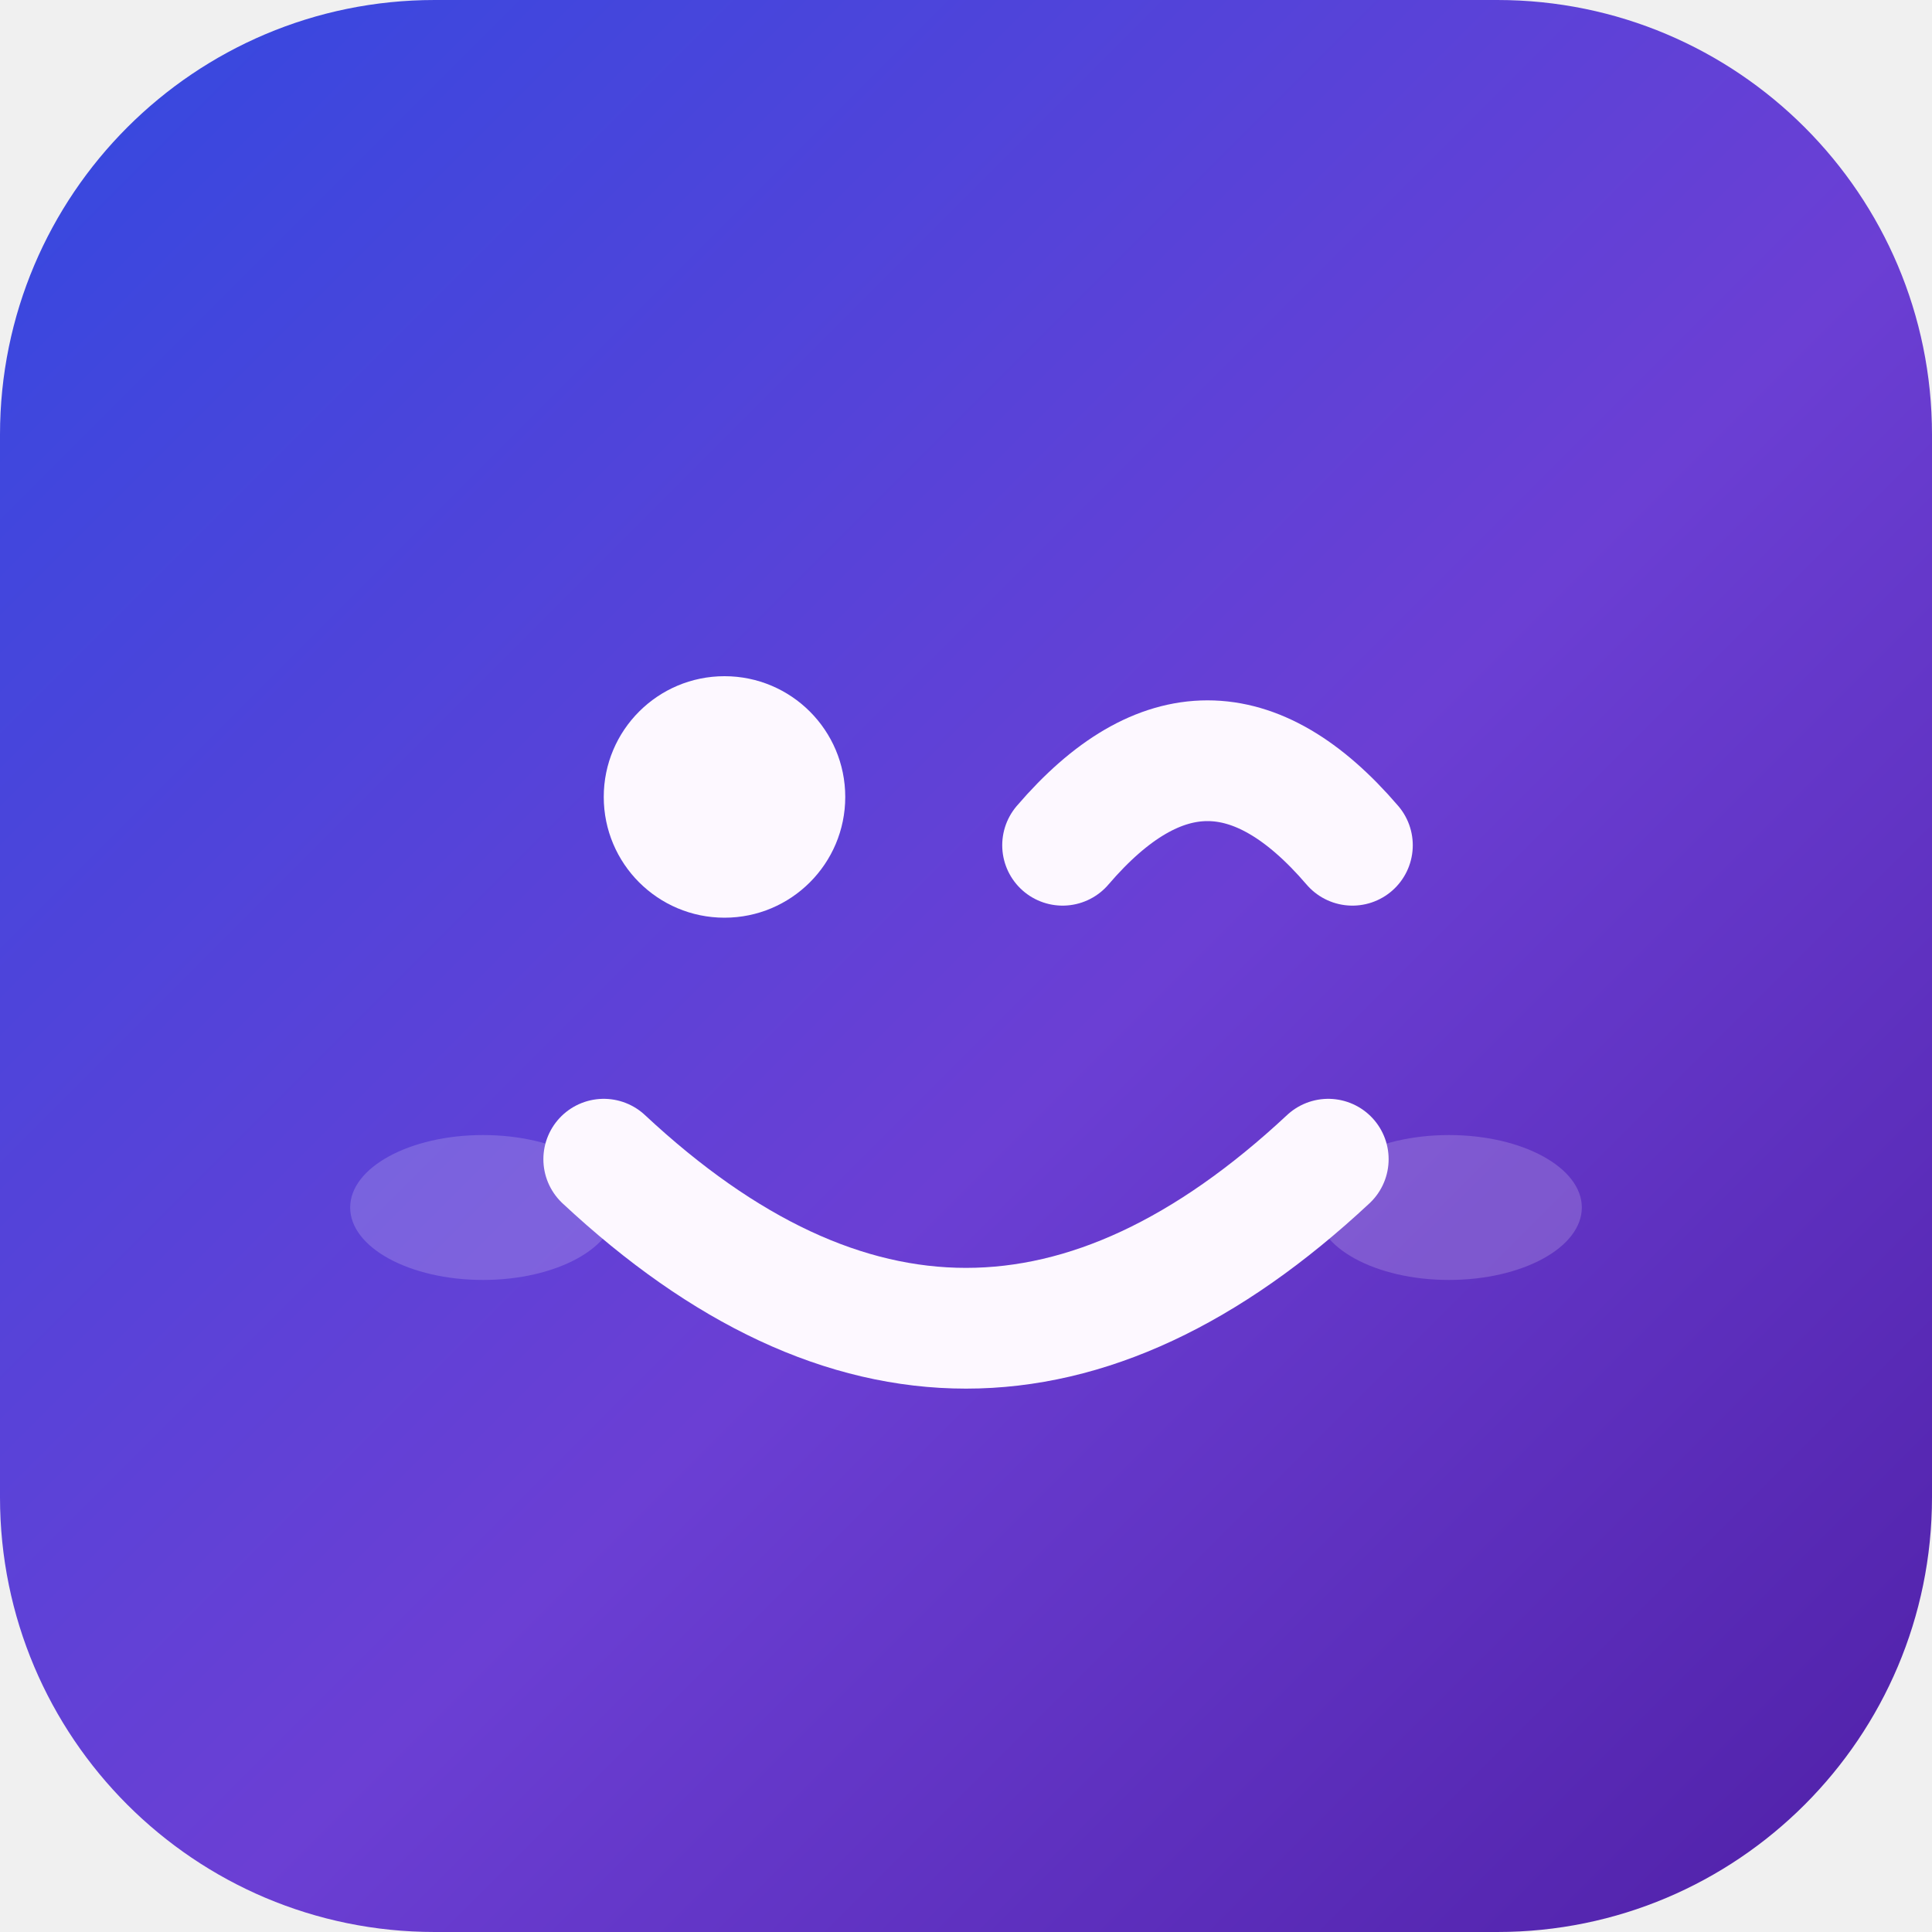
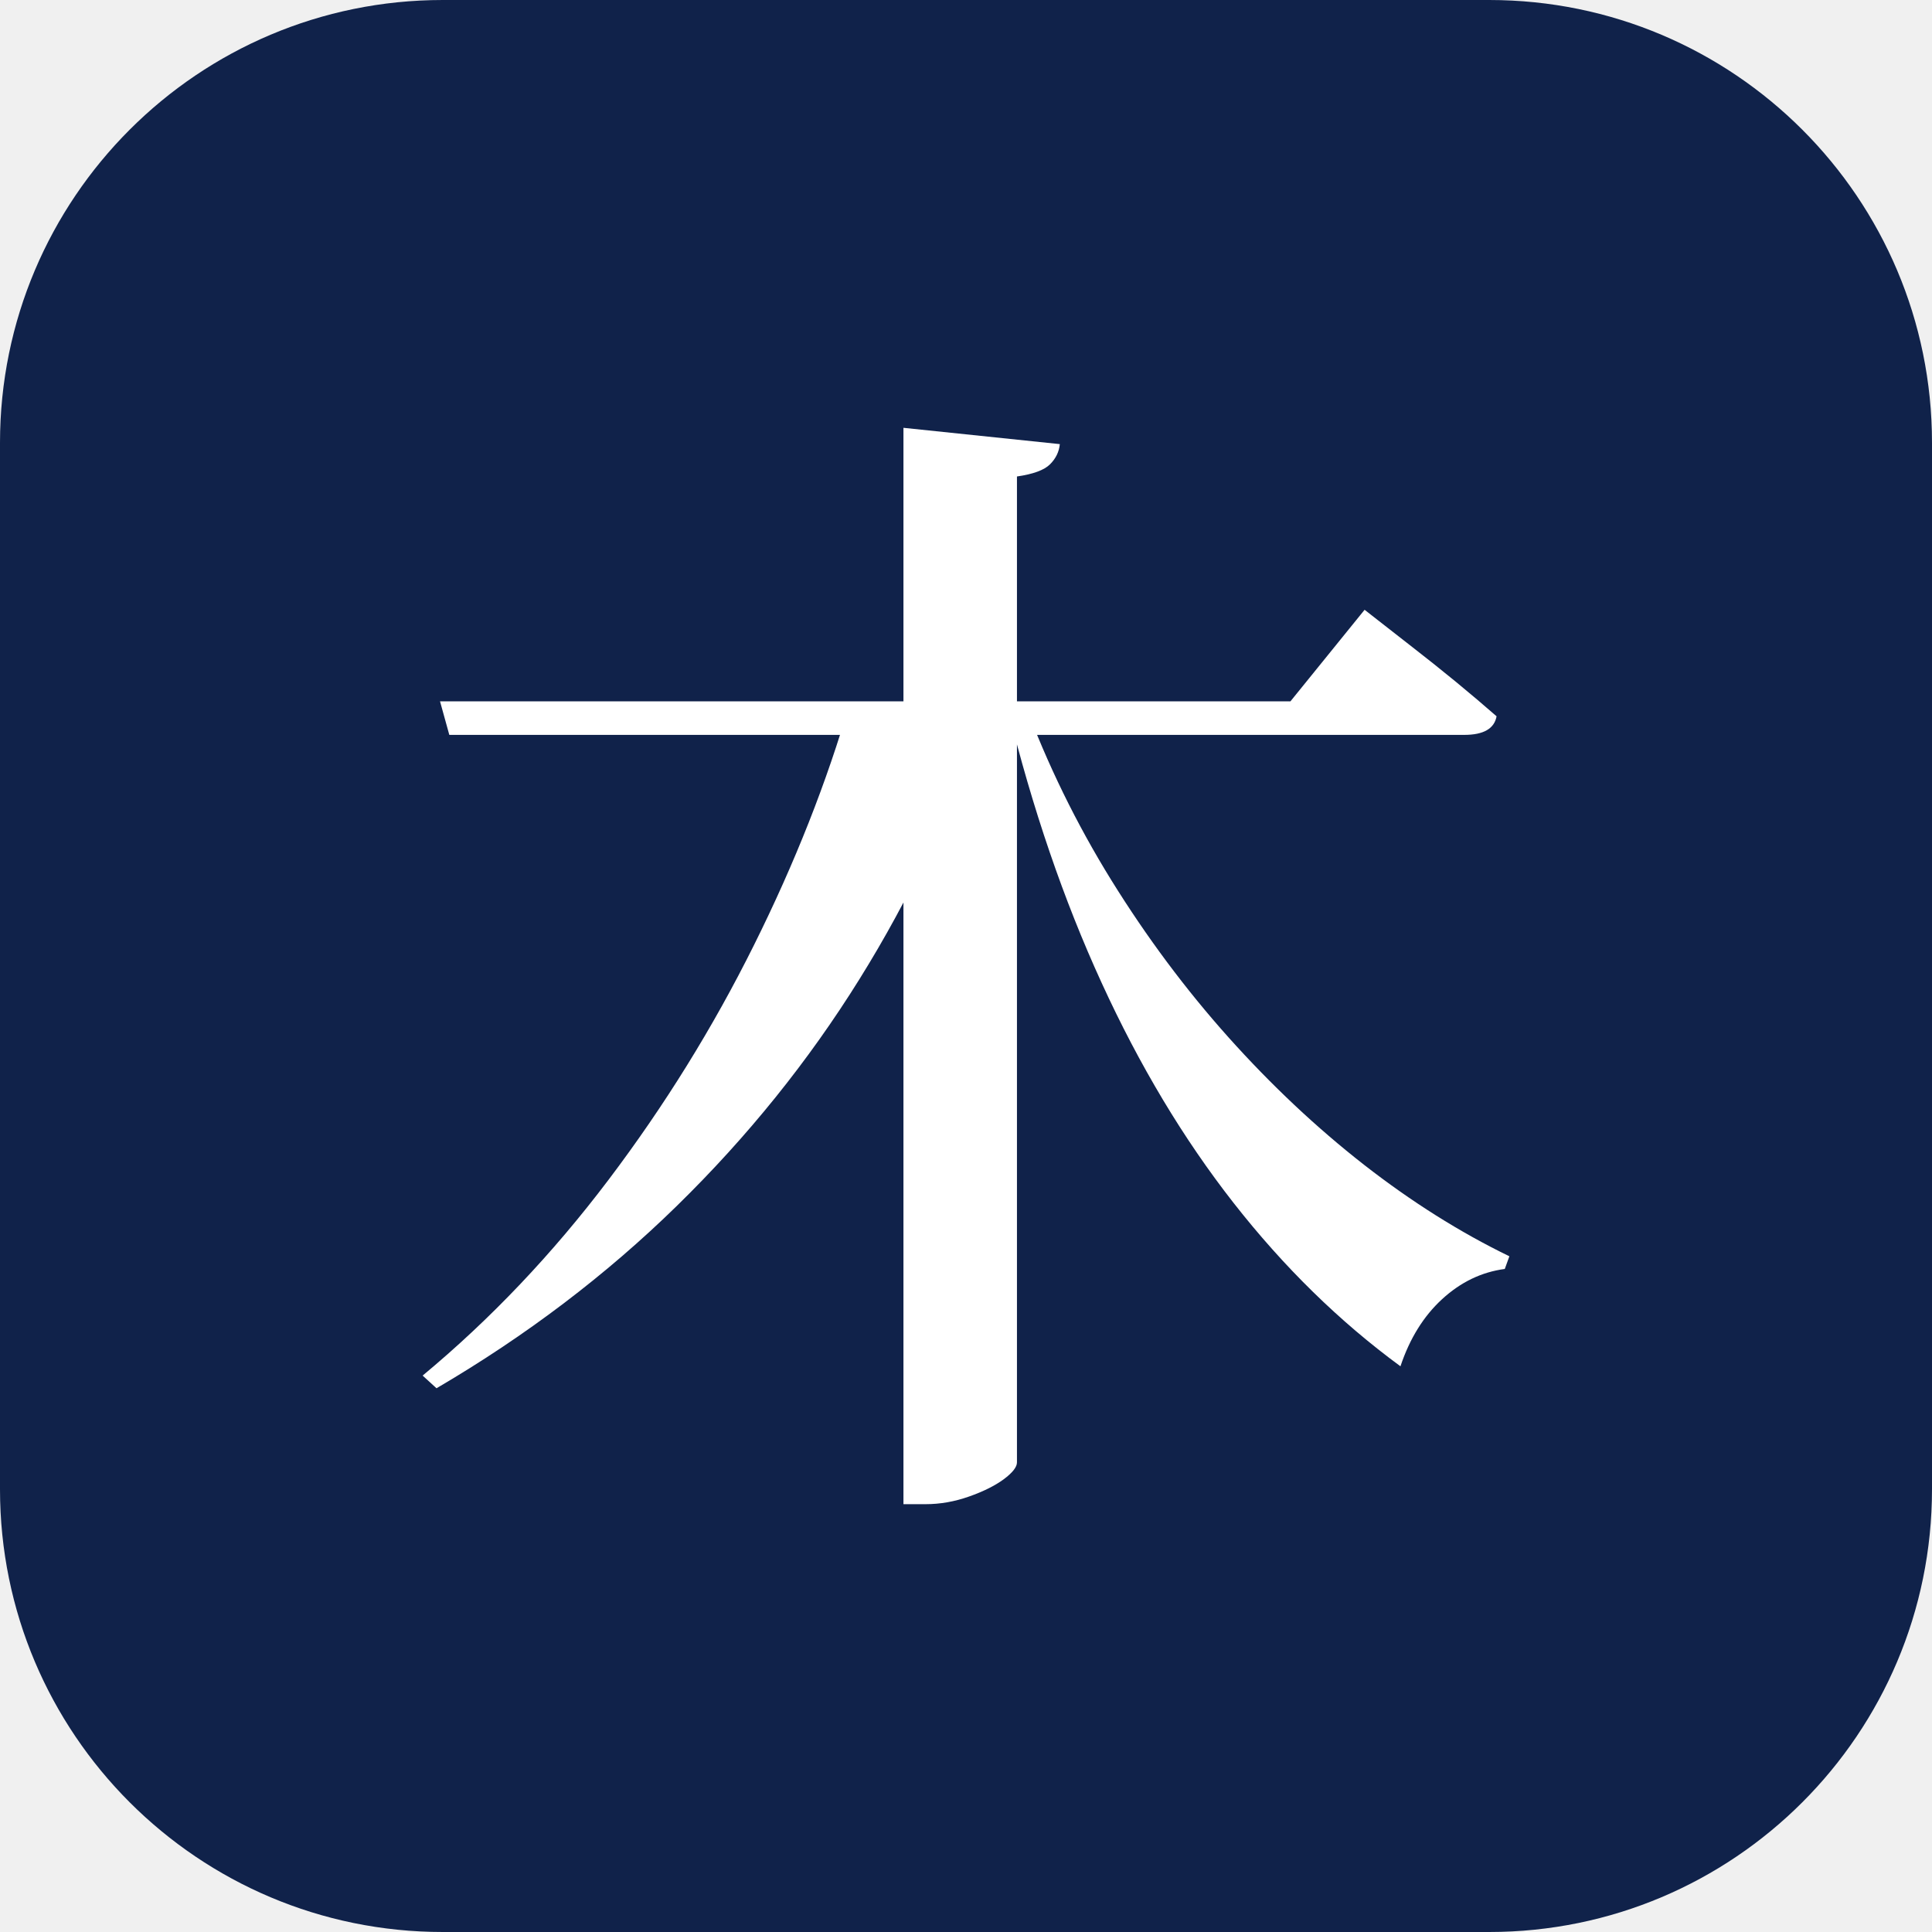
- <svg xmlns="http://www.w3.org/2000/svg" viewBox="0 0 160 160" width="32" height="32">
-   <defs>
-     <linearGradient id="ds-favicon-grad" x1="0" y1="0" x2="1" y2="1">
-       <stop offset="0%" stop-color="#3349E0" />
-       <stop offset="55%" stop-color="#6B3FD4" />
-       <stop offset="100%" stop-color="#4F1FA6" />
-     </linearGradient>
-   </defs>
-   <rect width="160" height="160" rx="36" fill="url(#ds-favicon-grad)" />
-   <ellipse cx="40" cy="100" rx="11" ry="6" fill="#FDF8FF" opacity="0.18" />
-   <ellipse cx="120" cy="100" rx="11" ry="6" fill="#FDF8FF" opacity="0.18" />
-   <circle cx="60" cy="66" r="10" fill="#FDF8FF" />
-   <path d="M88 70 Q100 56 112 70" stroke="#FDF8FF" stroke-width="10" fill="none" stroke-linecap="round" stroke-linejoin="round" />
-   <path d="M50 96 Q80 124 110 96" stroke="#FDF8FF" stroke-width="10" fill="none" stroke-linecap="round" />
+ <svg xmlns="http://www.w3.org/2000/svg" viewBox="0 0 160 160">
+   <rect width="160" height="160" rx="36.67" fill="#10224A" />
+   <path d="M84.8 58.08Q87.68 65.85 92.04 72.9Q96.41 79.95 101.73 85.9Q107.06 91.85 112.96 96.46Q118.86 101.06 125 104.04L124.62 105.09Q121.74 105.47 119.43 107.59Q117.13 109.7 115.98 113.15Q108.4 107.59 102.16 99.62Q95.93 91.66 91.23 81.39Q86.52 71.12 83.45 58.65ZM81.25 59.61Q77.51 70.93 71.17 81.1Q64.84 91.27 56.06 99.86Q47.28 108.45 36.15 114.97L35 113.92Q43.44 106.91 50.4 97.7Q57.36 88.49 62.44 78.27Q67.53 68.05 70.41 58.08H81.25ZM87.77 36.78Q87.68 37.73 86.96 38.45Q86.24 39.17 84.22 39.46V121.11Q84.22 121.69 83.12 122.51Q82.01 123.32 80.24 123.94Q78.46 124.57 76.64 124.57H74.82V35.43ZM113.01 50.5Q113.01 50.5 114.11 51.36Q115.21 52.22 116.94 53.57Q118.67 54.91 120.54 56.44Q122.41 57.98 123.94 59.32Q123.66 60.86 121.26 60.86H37.21L36.44 58.08H106.87Z" fill="#FFFFFF" />
</svg>
